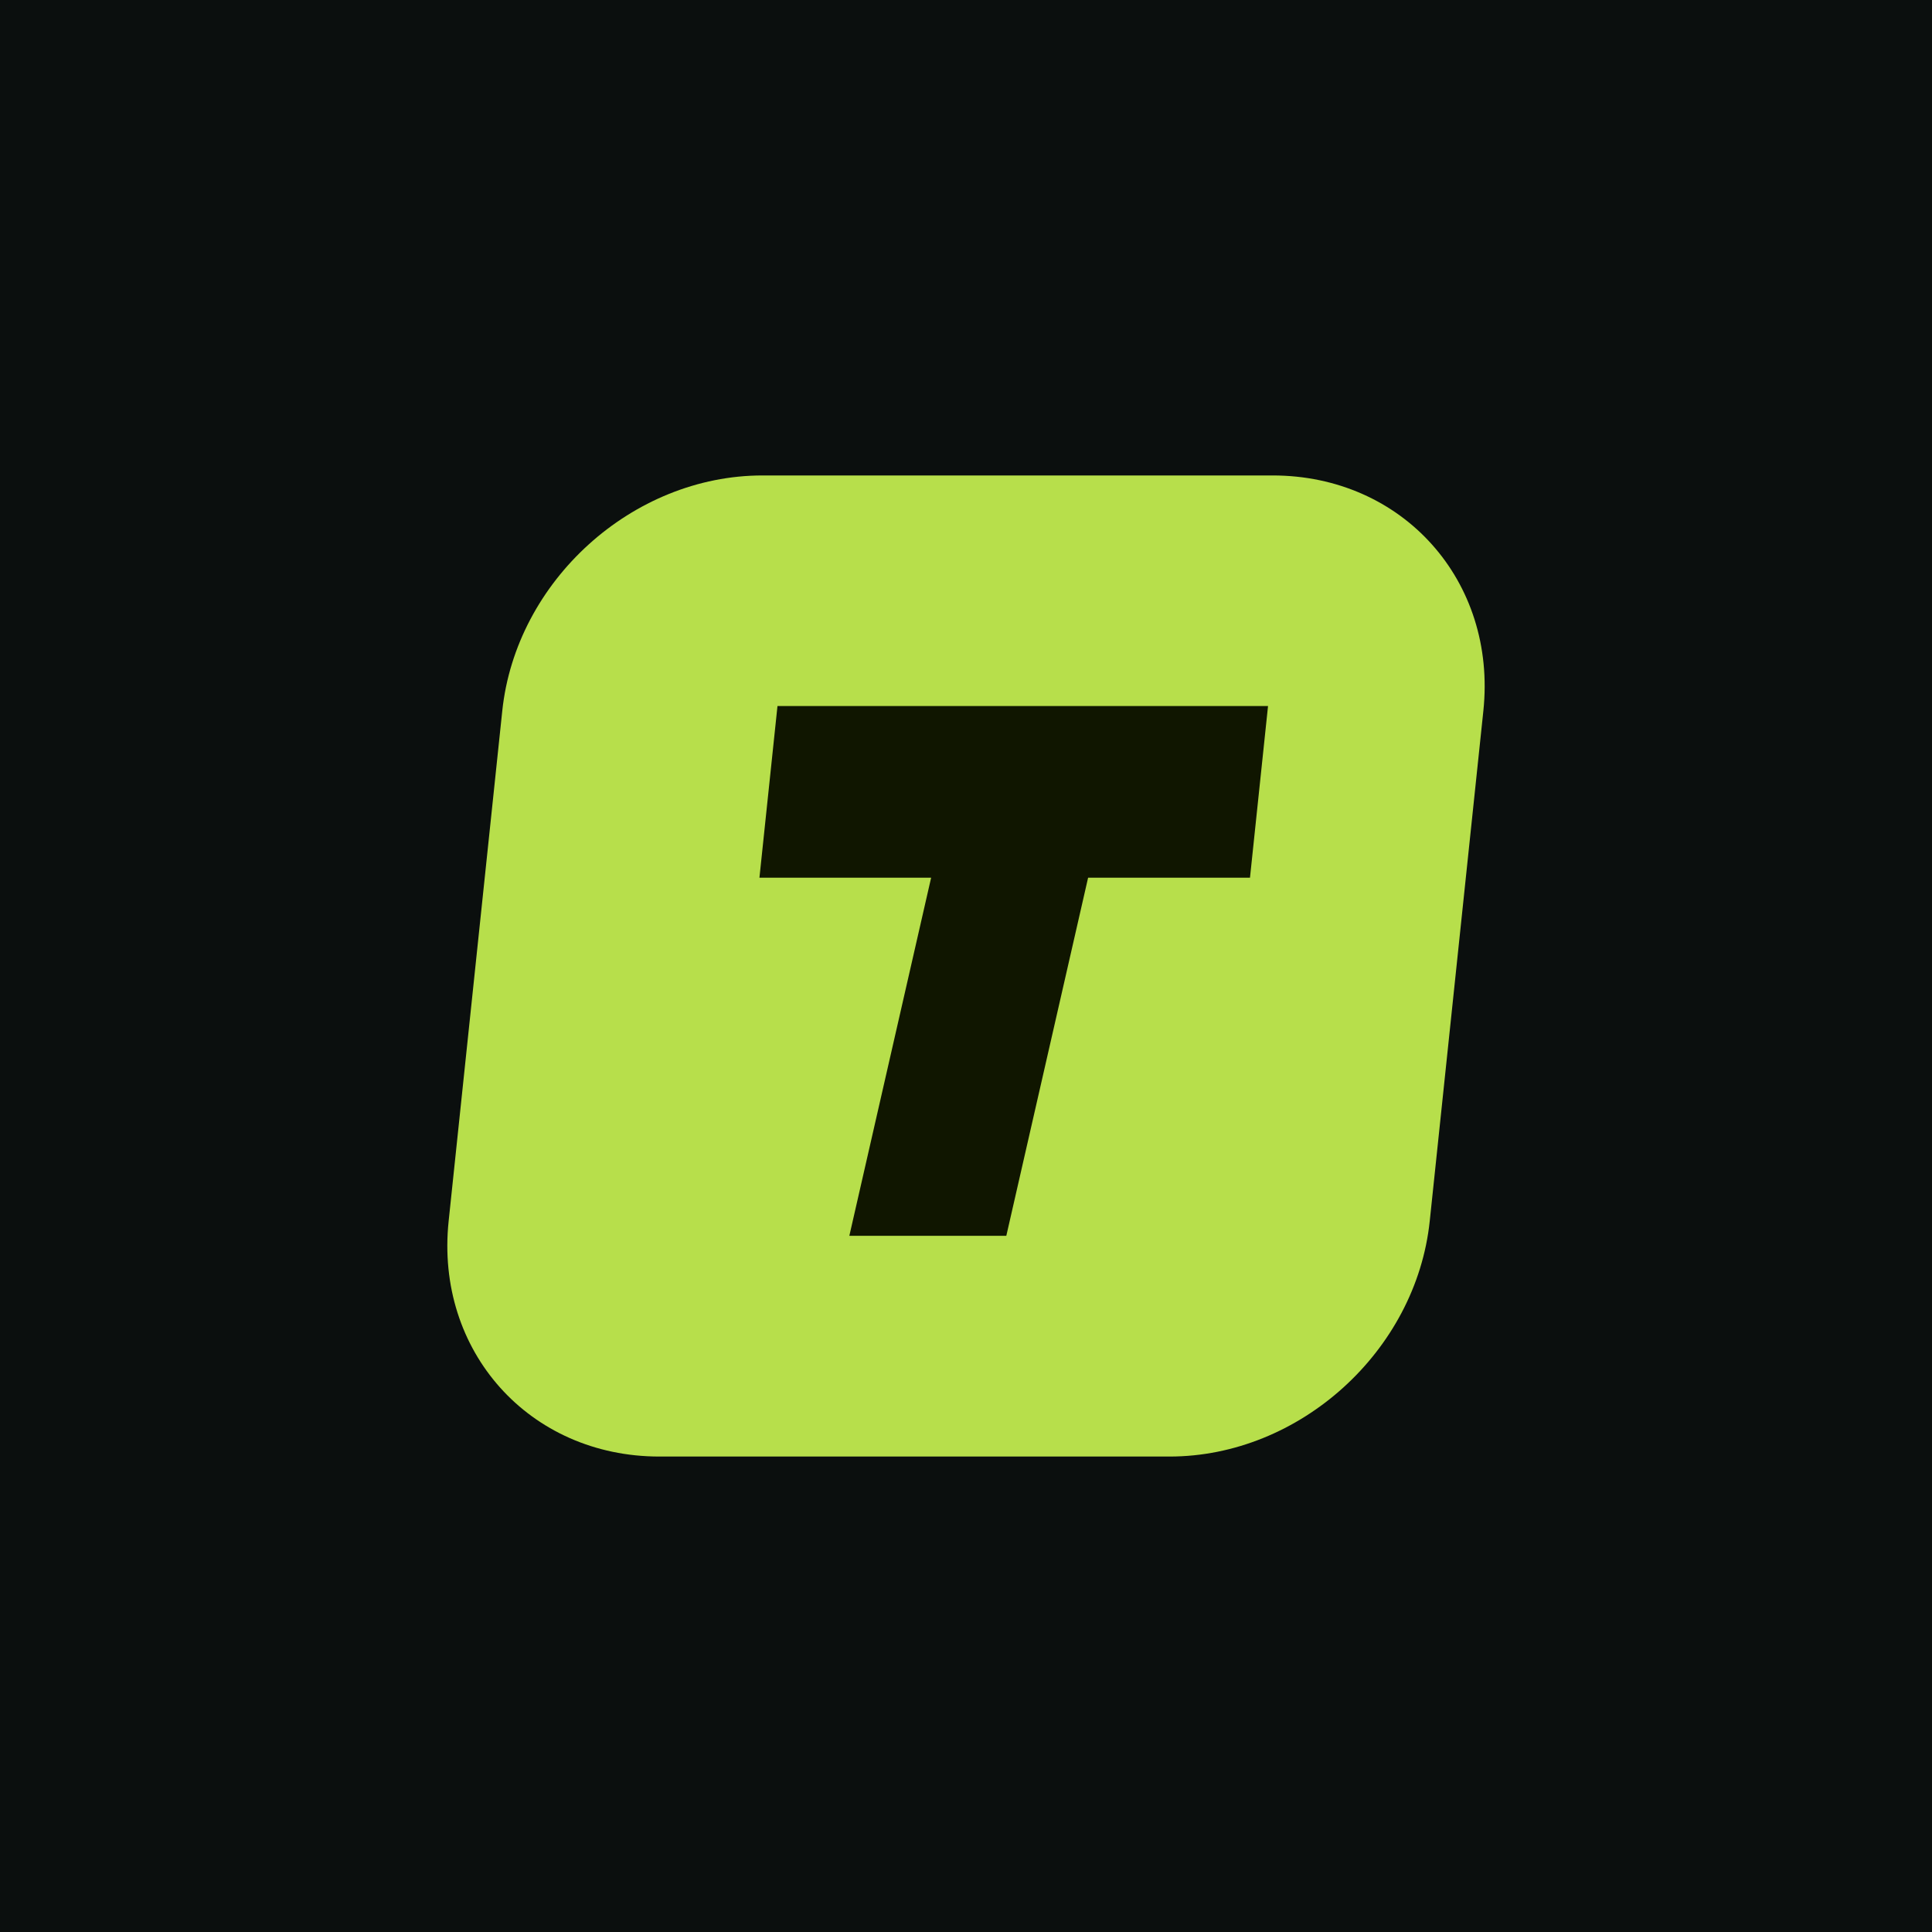
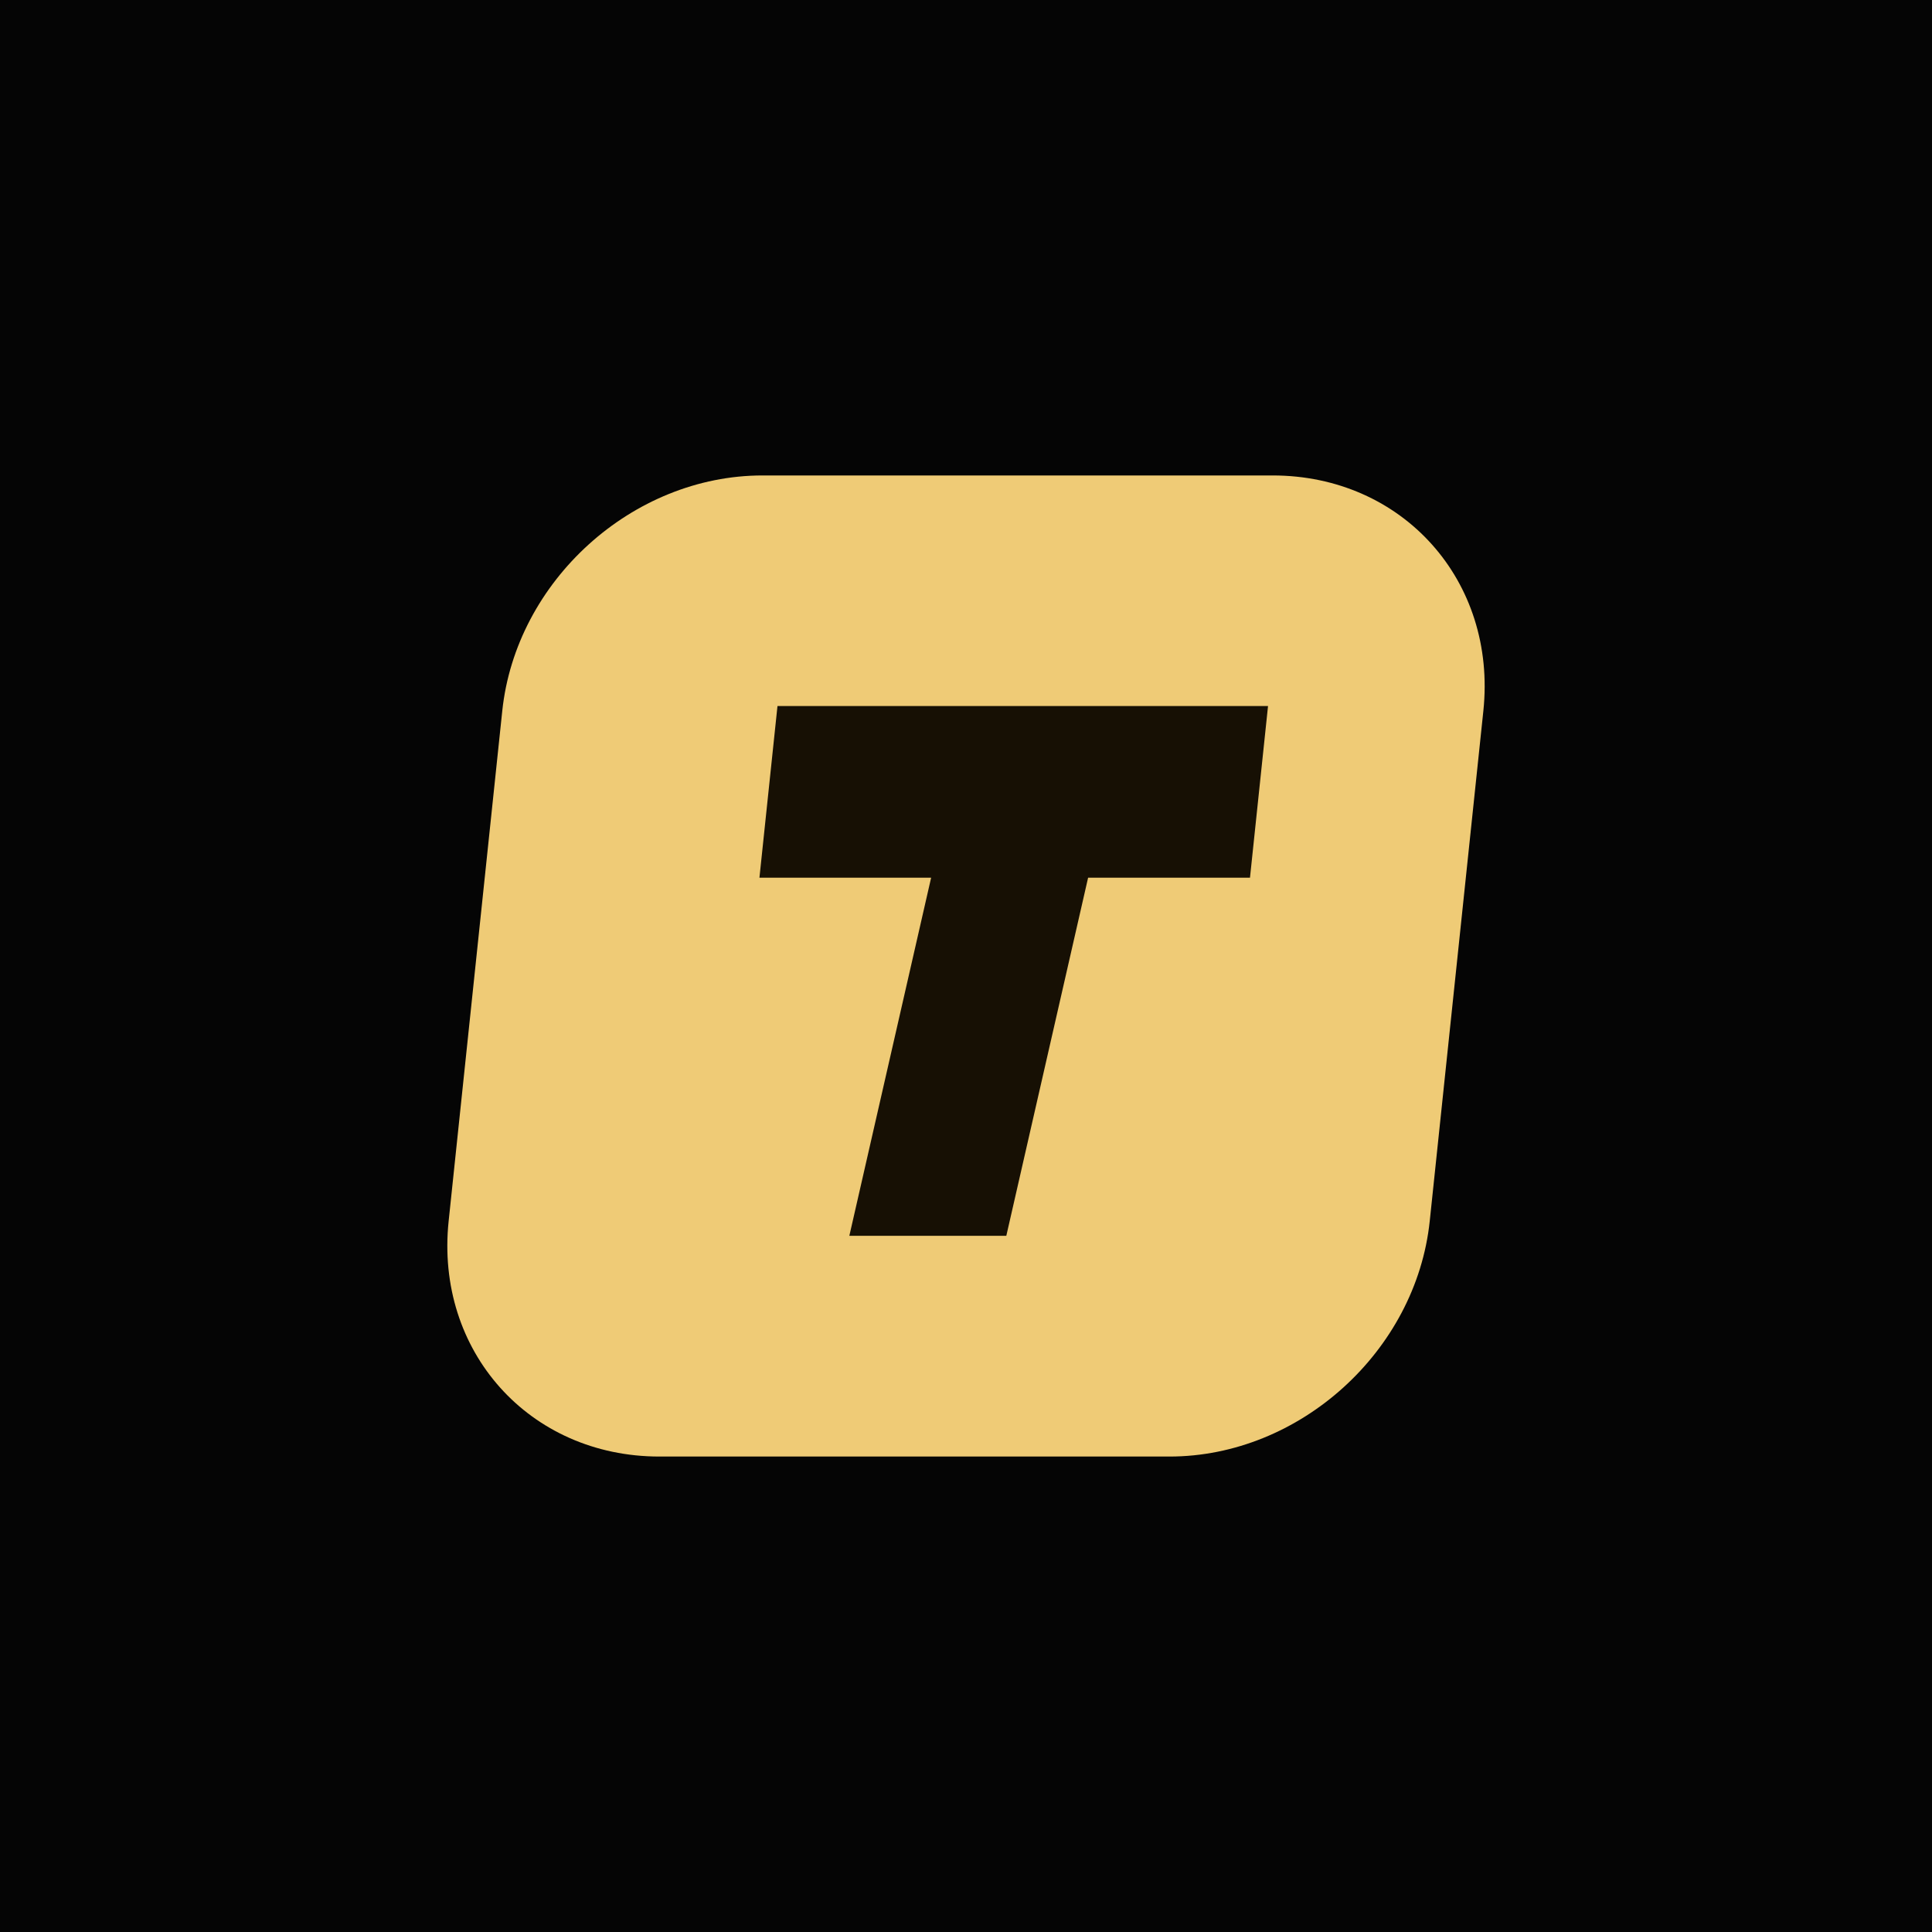
<svg xmlns="http://www.w3.org/2000/svg" width="512" height="512" viewBox="0 0 512 512" role="img" aria-labelledby="title description">
-   <rect width="512" height="512" fill="#0b0f0e" />
+   <rect width="512" height="512" fill="#050505" />
  <g transform="translate(89.6 89.6) scale(.65)">
    <g transform="translate(256 256) skewX(-6) translate(-256 -256)">
-       <rect x="56" y="56" width="400" height="400" rx="96" fill="#b7df4b" />
-       <path d="M168 150h200v70h-66l-18 146h-64l18-146h-70z" fill="#101600" />
+       <rect x="56" y="56" width="400" height="400" rx="96" fill="#efcb76" />
+       <path d="M168 150h200v70h-66l-18 146h-64l18-146h-70z" fill="#171004" />
    </g>
  </g>
</svg>
